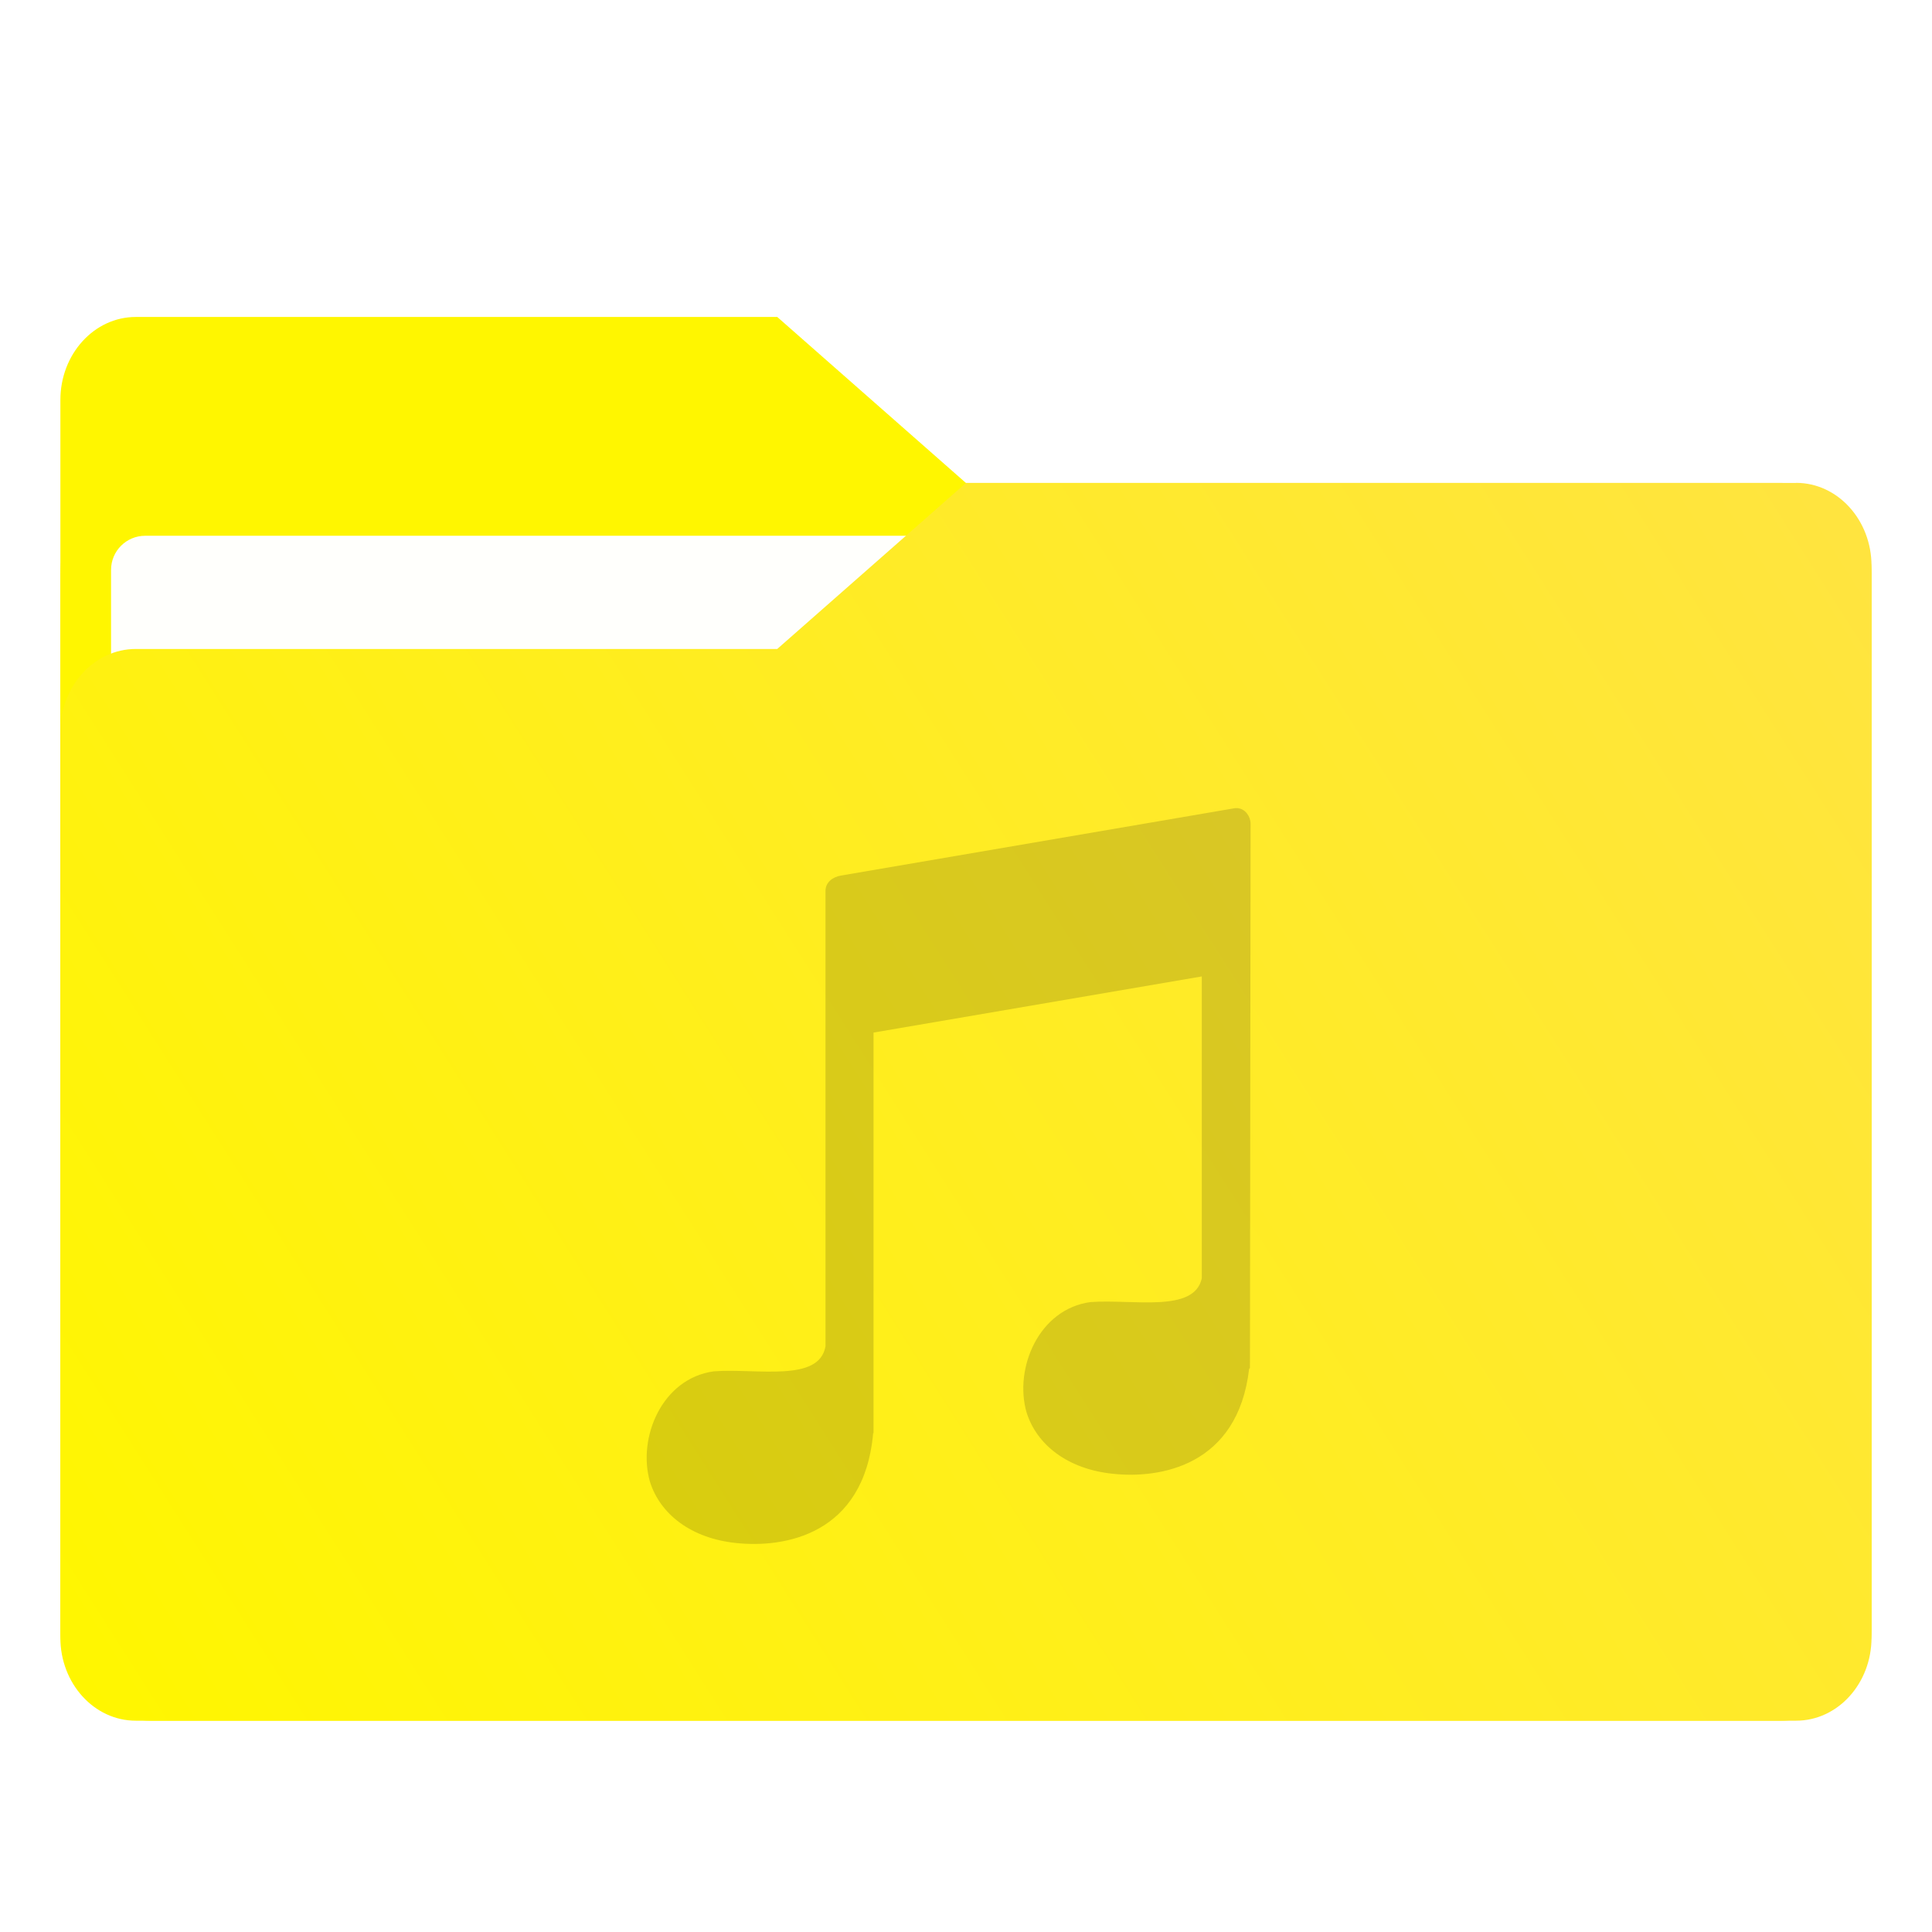
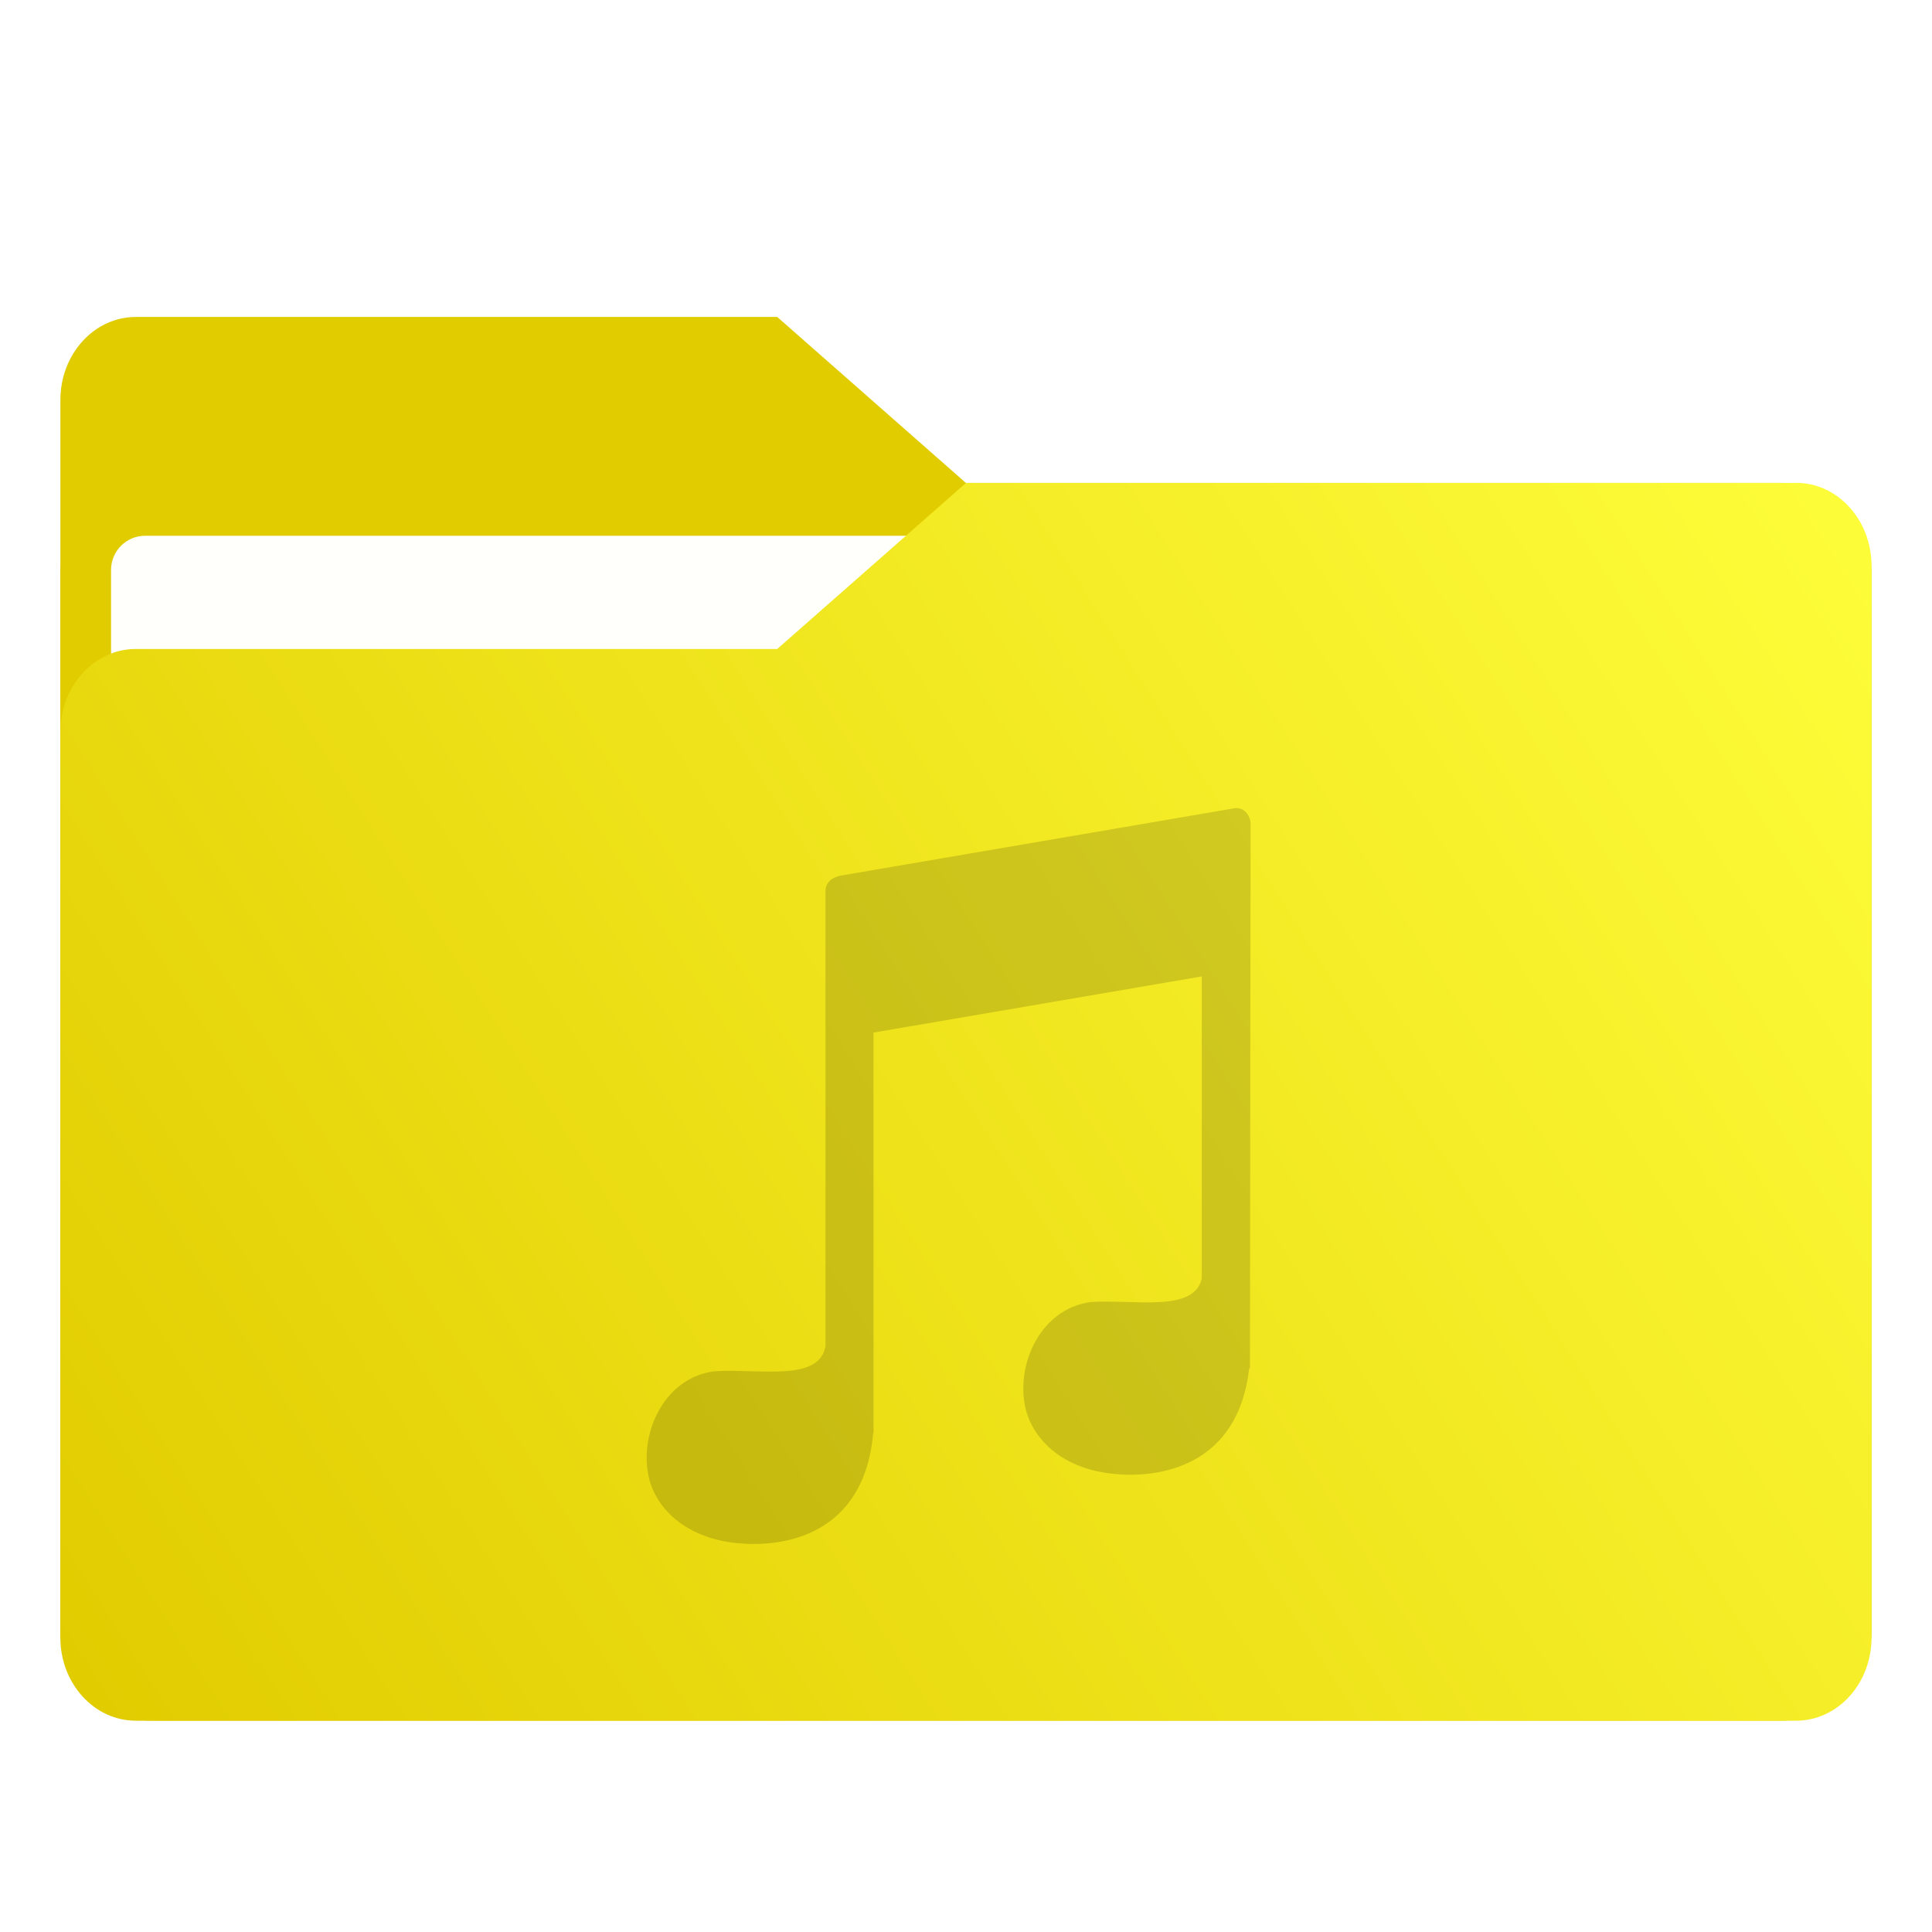
<svg xmlns="http://www.w3.org/2000/svg" xmlns:xlink="http://www.w3.org/1999/xlink" width="64" height="64" version="1.1" viewBox="0 0 16.933 16.933" id="svg56">
  <defs id="defs18">
    <linearGradient id="linearGradient1064" x1="-15.961" x2="-.301" y1="-43.254" y2="-54.196" gradientTransform="matrix(1 0 0 1.1 16.669 62.435)" gradientUnits="userSpaceOnUse">
-       <stop stop-color="#fff600" offset="0" id="stop2" />
-       <stop stop-color="#ffe343" offset="1" id="stop4" />
+       <stop stop-color="#e1cc00" offset="0" id="stop2" />
+       <stop stop-color="#ffff3c" offset="1" id="stop4" />
    </linearGradient>
    <linearGradient id="linearGradient992" x1="-16.14" x2="-1.07" y1="-55.616" y2="-44.835" gradientTransform="matrix(1 0 0 1.1 16.669 62.435)" gradientUnits="userSpaceOnUse">
-       <stop stop-color="#fff600" offset="0" id="stop7" />
-       <stop stop-color="#ffe343" offset="1" id="stop9" />
+       <stop stop-color="#e1cc00" offset="0" id="stop7" />
+       <stop stop-color="#ffff3c" offset="1" id="stop9" />
    </linearGradient>
    <linearGradient id="linearGradient1006" x1=".529" x2="16.217" y1="2.778" y2="14.872" gradientTransform="matrix(1,0,0,1.1,16.669,62.435)" gradientUnits="userSpaceOnUse">
-       <stop stop-color="#fff600" offset="0" id="stop12" />
-       <stop stop-color="#ffe343" offset="1" id="stop14" />
+       <stop stop-color="#e1cc00" offset="0" id="stop12" />
+       <stop stop-color="#ffff3c" offset="1" id="stop14" />
    </linearGradient>
    <linearGradient id="linearGradient939" x1="-16.14" x2="-1.07" y1="-55.616" y2="-44.835" gradientTransform="matrix(1,0,0,1.1,16.669,62.435)" gradientUnits="userSpaceOnUse" xlink:href="#linearGradient992" />
  </defs>
  <g fill="#5e4aa6" stroke-width=".265" id="g30">
    <circle cx="-330.35" cy="-328.38" r="0" id="circle22" />
    <circle cx="-312.11" cy="-326.25" r="0" id="circle24" />
    <circle cx="-306.02" cy="-333.07" r="0" id="circle26" />
    <circle cx="-308.84" cy="-326.01" r="0" id="circle28" />
  </g>
  <g transform="translate(.000295 -.00032978)" fill="#5e4aa6" stroke-width=".265" id="g42">
    <circle cx="-330.35" cy="-328.38" r="0" id="circle32" />
    <circle cx="-312.11" cy="-326.25" r="0" id="circle34" />
    <circle cx="-306.02" cy="-333.07" r="0" id="circle36" />
    <circle cx="-308.84" cy="-326.01" r="0" id="circle38" />
    <circle cx="-328.8" cy="-330.45" r="0" id="circle40" />
  </g>
  <g transform="translate(.000295 -.00032978)" id="g52">
    <g transform="matrix(1,0,0,1.1,16.669,63.956)" fill="url(#linearGradient939)" stroke-width=".661" id="g46">
      <path d="m-8.203-51.317h-7.937v-3.638c0-0.365 0.296-0.661 0.661-0.661h5.622l1.654 1.323z" fill="url(#linearGradient939)" id="path44" />
    </g>
    <rect x=".529" y="4.233" width="15.874" height="10.848" ry=".794" fill="url(#linearGradient1006)" id="rect48" />
    <rect x=".973" y="4.696" width="14.987" height="9.922" ry=".299" fill="#fffffc" id="rect50" />
  </g>
  <path d="m15.742 4.233h-7.276l-1.654 1.455h-5.622c-0.365 0-0.661 0.326-0.661 0.728v7.937c0 0.402 0.296 0.728 0.661 0.728h14.552c0.365 0 0.661-0.326 0.661-0.728v-9.393c0-0.402-0.296-0.728-0.661-0.728z" fill="url(#linearGradient1064)" stroke-width=".694" id="path54" />
  <path d="M 10.852,7.083 H 10.825 L 7.37,7.674 c -0.074,0.013 -0.135,0.06 -0.135,0.135 v 3.99 c -0.055,0.32 -0.6,0.192 -0.978,0.22 -0.455,0.061 -0.671,0.582 -0.561,0.966 0.089,0.286 0.362,0.499 0.758,0.539 0.415,0.044 1.12,-0.067 1.199,-0.965 l 0.003,0.003 V 9.05 L 10.533,8.558 V 11.204 c -0.066,0.305 -0.602,0.181 -0.975,0.208 -0.455,0.061 -0.671,0.582 -0.561,0.966 0.089,0.286 0.362,0.499 0.758,0.539 0.408,0.044 1.094,-0.065 1.193,-0.92 l 0.007,-0.007 v -0.049 c 1.29e-4,-0.003 5.82e-4,-0.003 6.35e-4,-0.005 h -4.76e-4 l 4.76e-4,-0.252 0.005,-4.464 c 0,-0.065 -0.047,-0.129 -0.108,-0.136 z" opacity="0.15" stroke-width="1" id="path51" />
</svg>
